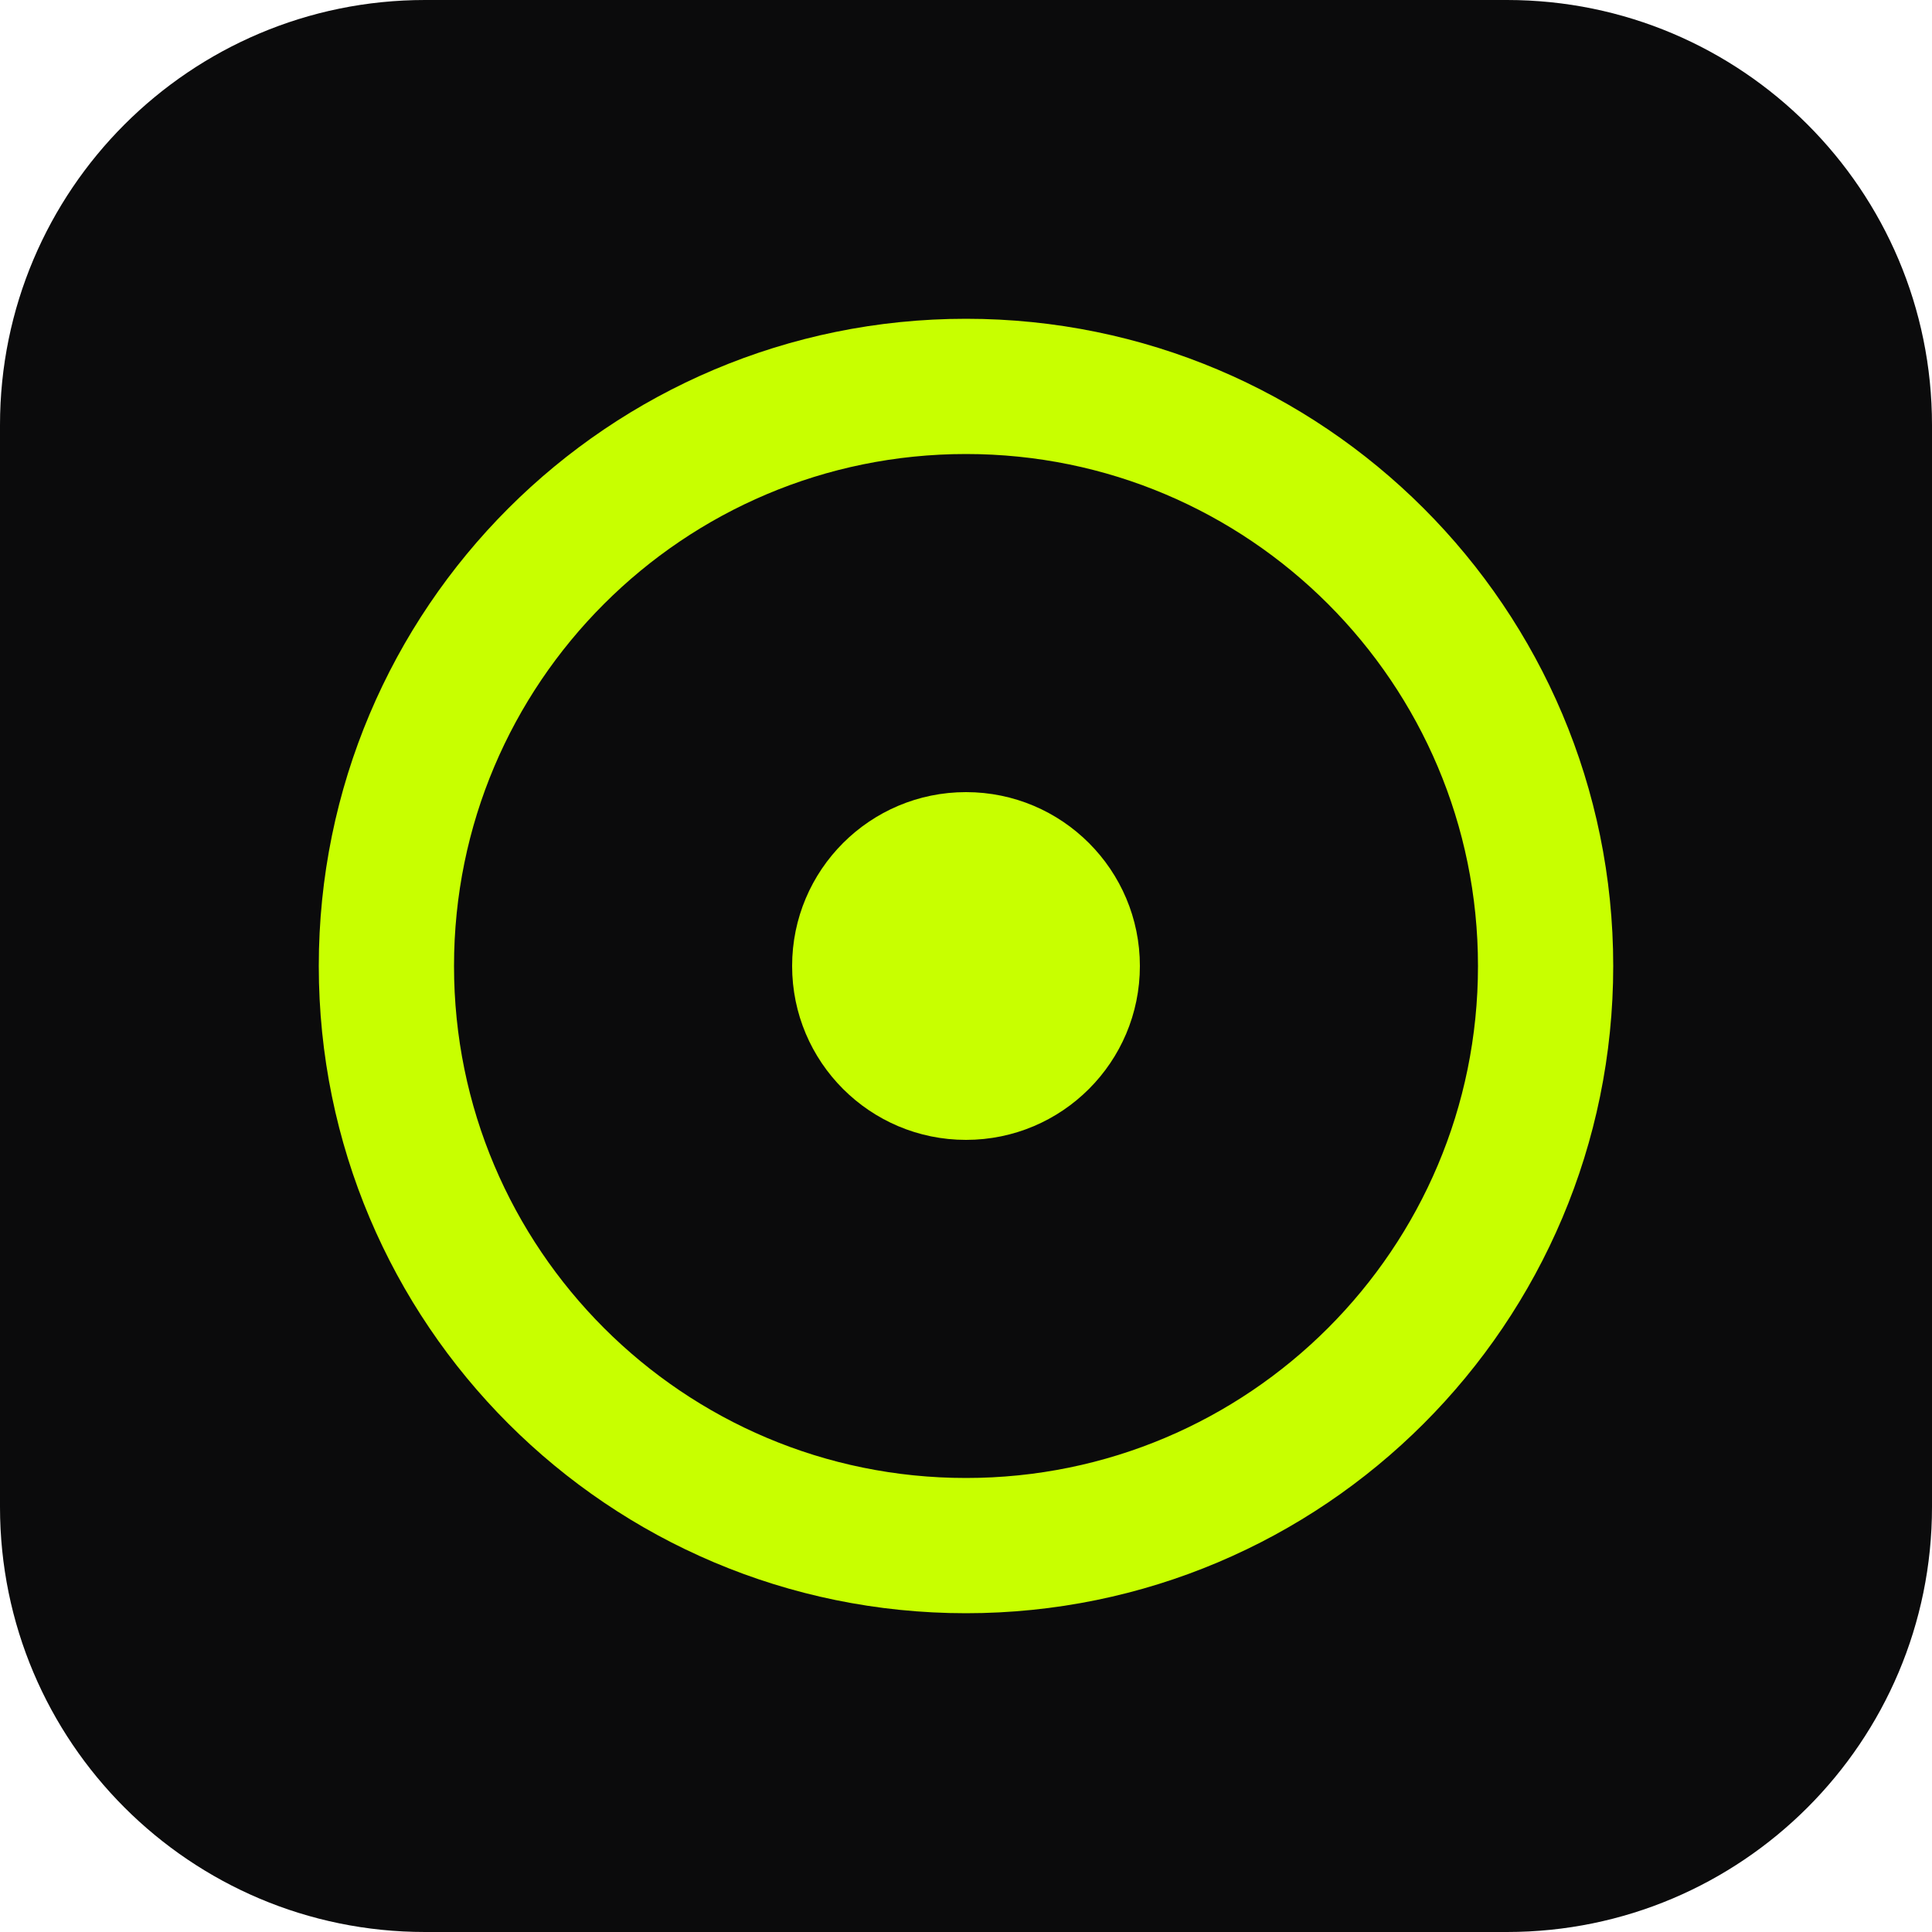
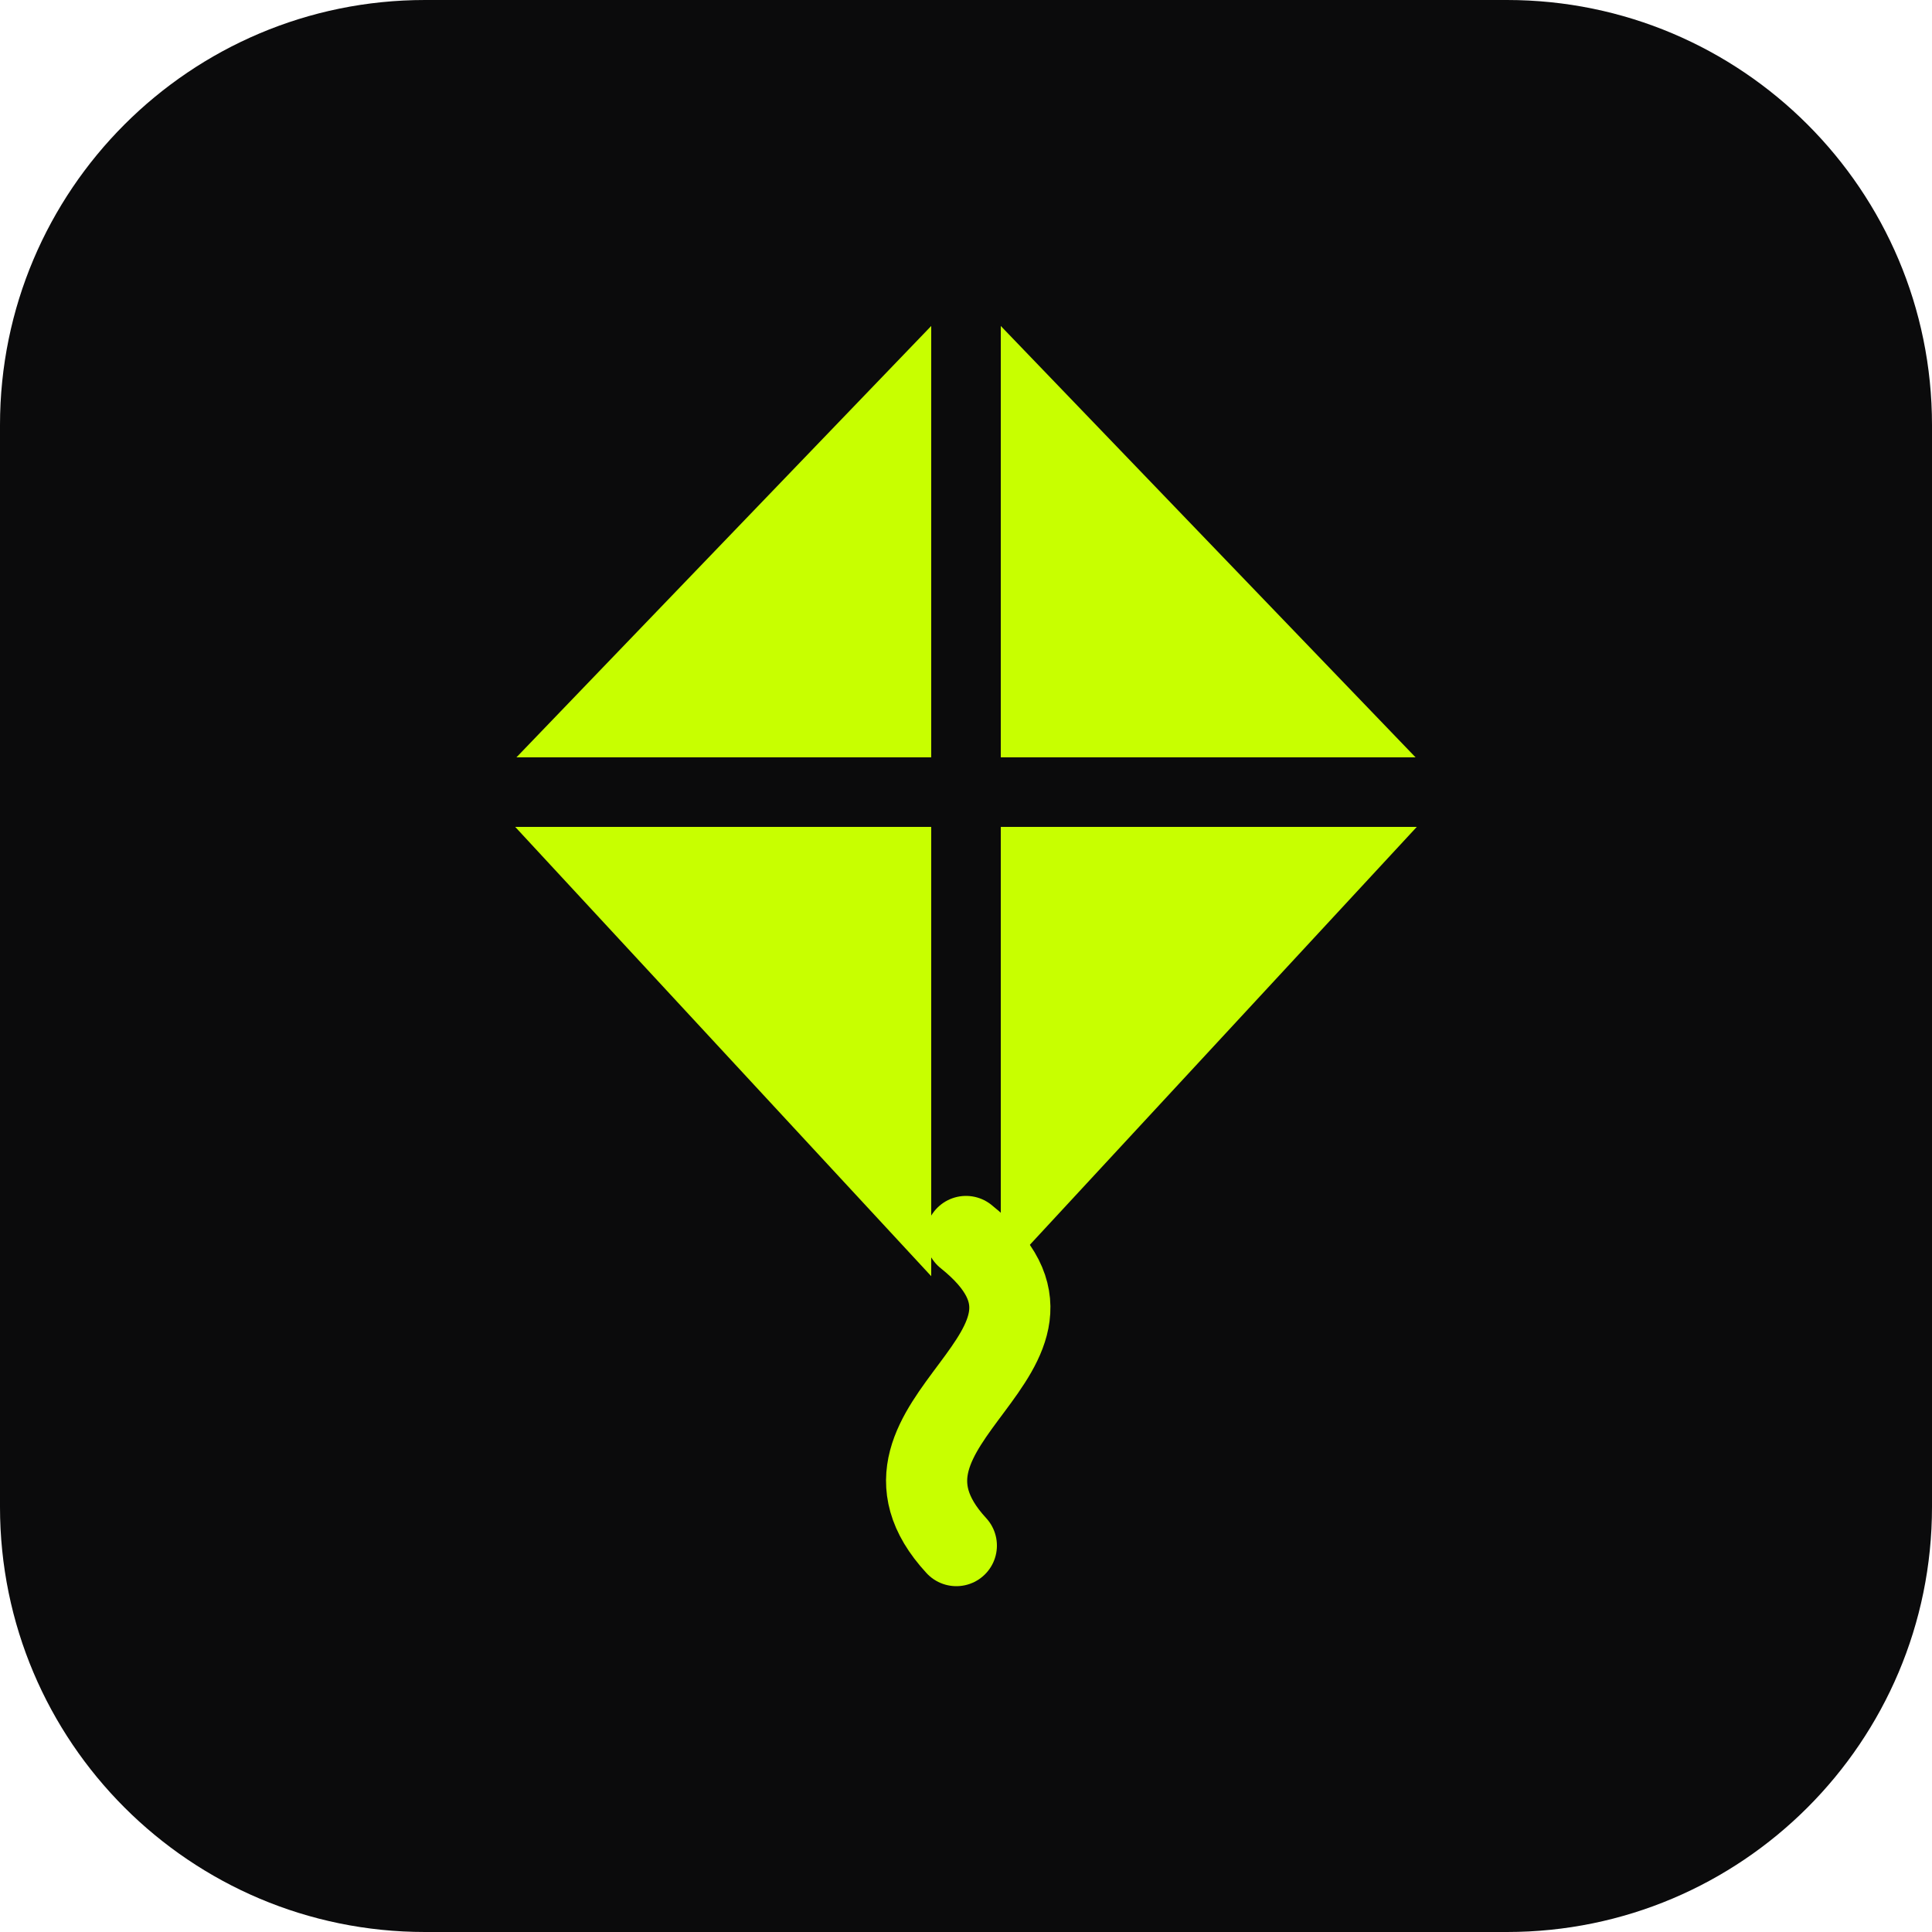
<svg xmlns="http://www.w3.org/2000/svg" viewBox="0 0 100 100">
  <rect width="100" height="100" rx="22" fill="#0b0b0c" />
-   <circle cx="50" cy="50" r="30" fill="none" stroke="#c8ff00" stroke-width="7" />
-   <circle cx="50" cy="50" r="9" fill="#c8ff00" />
+   <path d="M50 15 75 41 50 68 25 41Z" fill="#c8ff00" />
+   <path d="M50 15V68M25 41H75" stroke="#0b0b0c" stroke-width="3.6" stroke-linecap="round" />
+   <path d="M50 64c7.5 6-6.5 9.5-.5 16" fill="none" stroke="#c8ff00" stroke-width="4.2" stroke-linecap="round" />
</svg>
